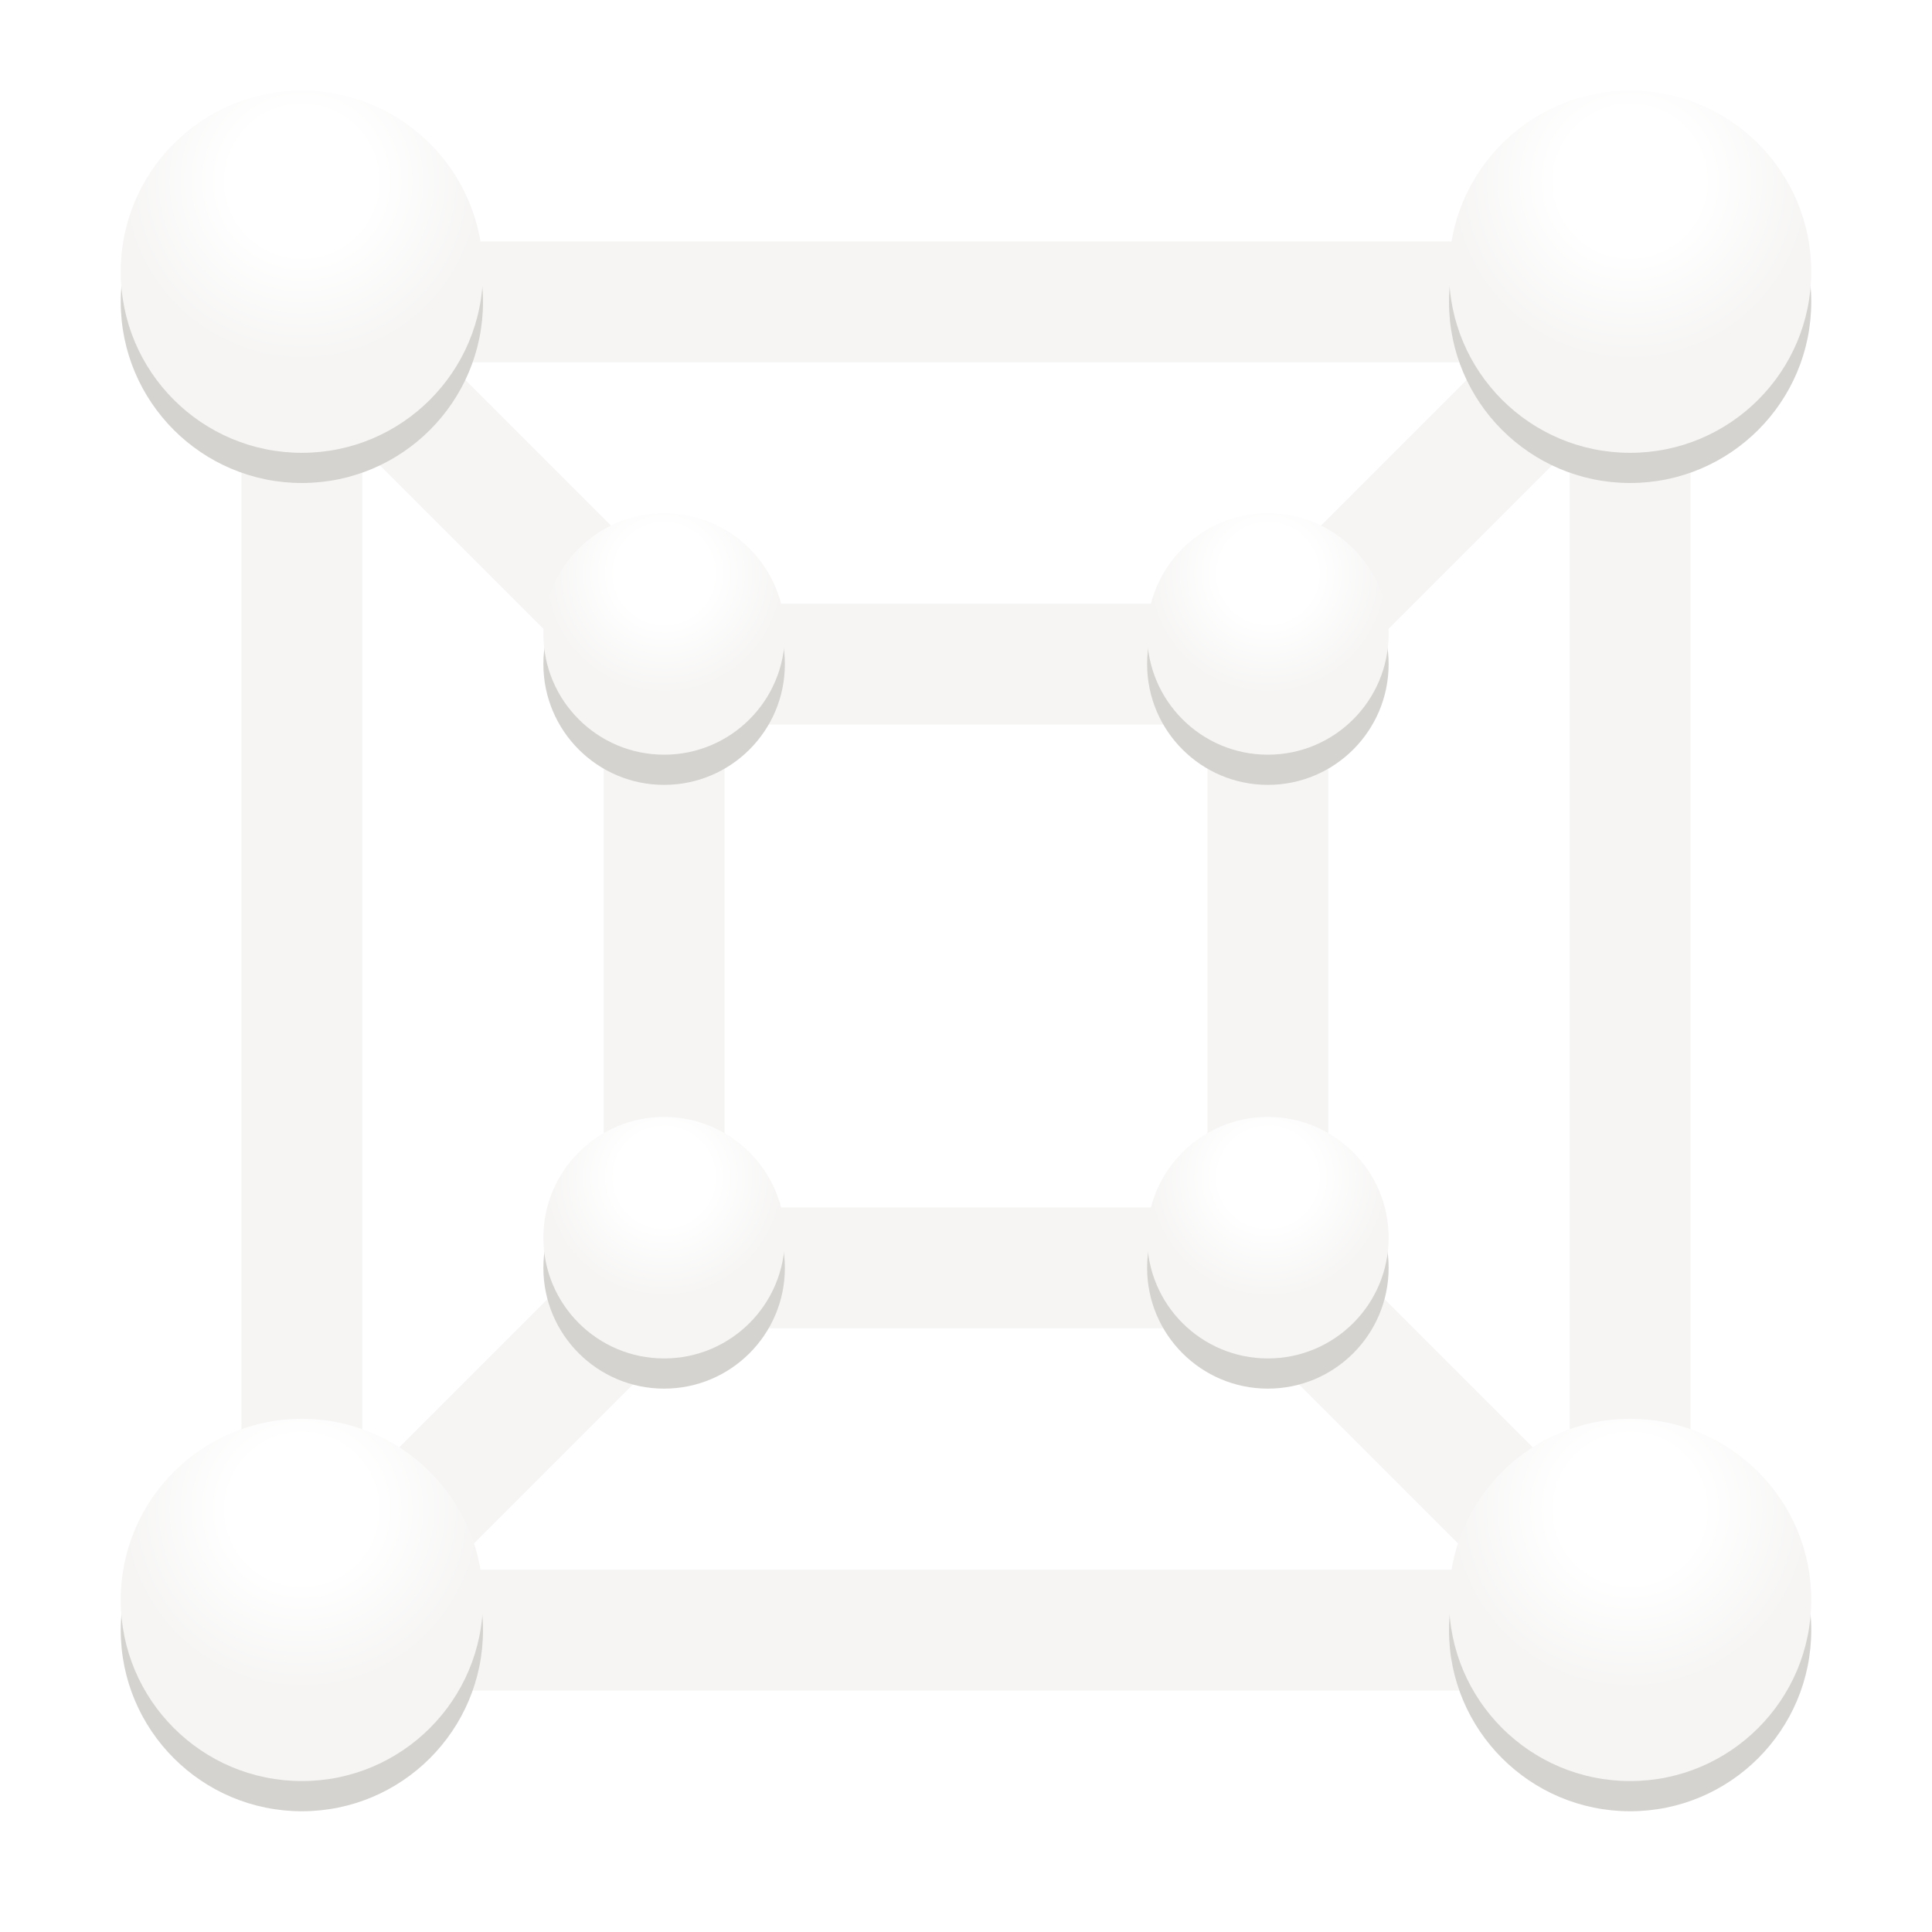
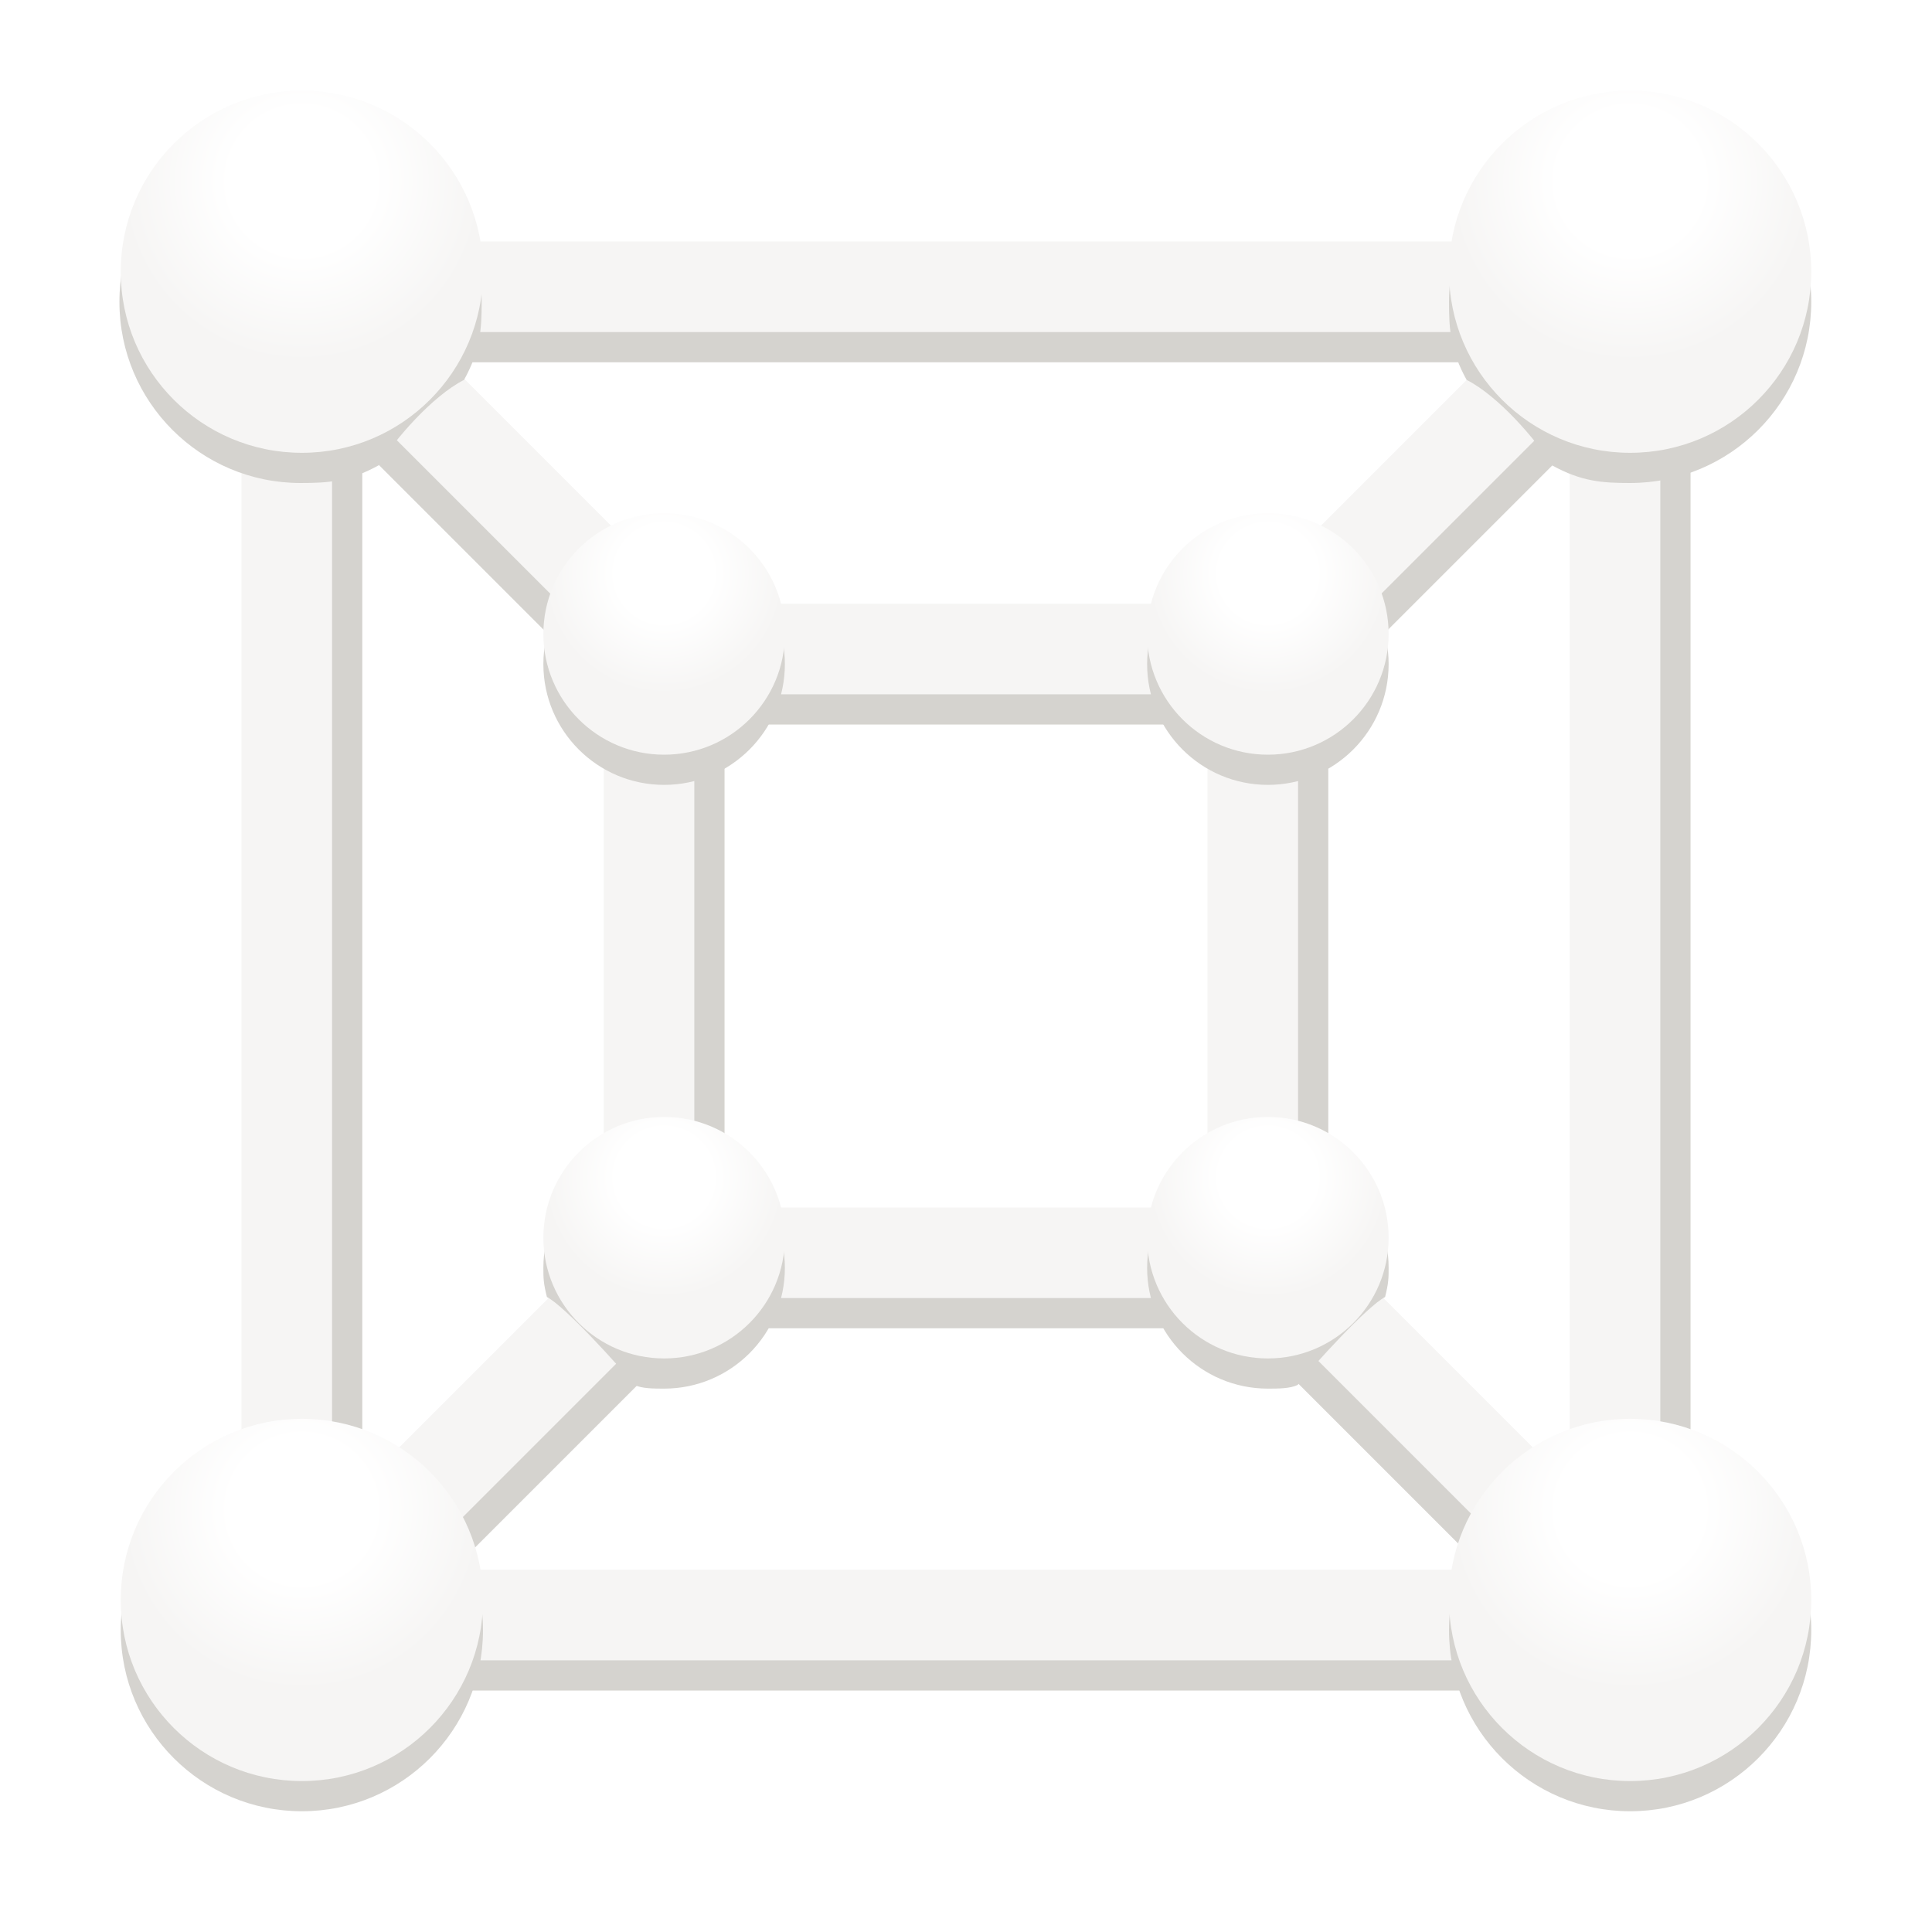
- <svg xmlns="http://www.w3.org/2000/svg" xmlns:xlink="http://www.w3.org/1999/xlink" width="128" height="128" id="svg11300" version="1.0" style="display:inline;enable-background:new" viewBox="0 0 128 128">
-   <defs id="defs3">
-     <linearGradient id="linearGradient1246">
-       <stop style="stop-color:#ffffff;stop-opacity:1" offset="0" id="stop1240" />
-       <stop id="stop1242" offset="0.4" style="stop-color:#ffffff;stop-opacity:1" />
-       <stop style="stop-color:#f6f5f4;stop-opacity:1" offset="1" id="stop1244" />
+ <svg xmlns="http://www.w3.org/2000/svg" xmlns:xlink="http://www.w3.org/1999/xlink" width="128" height="128" version="1.0">
+   <defs>
+     <linearGradient id="a">
+       <stop offset="0" stop-color="#fff" />
+       <stop offset=".4" stop-color="#fff" />
+       <stop offset="1" stop-color="#f6f5f4" />
    </linearGradient>
-     <radialGradient xlink:href="#linearGradient1246" id="radialGradient1142" cx="134.2" cy="222.988" fx="134.2" fy="222.988" r="2" gradientUnits="userSpaceOnUse" gradientTransform="matrix(6,0,0,6,-785.1979,-1153.928)" />
-     <radialGradient xlink:href="#linearGradient1246" id="radialGradient1146" gradientUnits="userSpaceOnUse" gradientTransform="matrix(6,0,0,6,-697.1979,-1153.928)" cx="134.2" cy="222.988" fx="134.2" fy="222.988" r="2" />
-     <radialGradient xlink:href="#linearGradient1246" id="radialGradient1150" gradientUnits="userSpaceOnUse" gradientTransform="matrix(6,0,0,6,-697.1979,-1065.928)" cx="134.2" cy="222.988" fx="134.2" fy="222.988" r="2" />
-     <radialGradient xlink:href="#linearGradient1246" id="radialGradient1154" gradientUnits="userSpaceOnUse" gradientTransform="matrix(6,0,0,6,-785.1979,-1065.928)" cx="134.2" cy="222.988" fx="134.2" fy="222.988" r="2" />
-     <radialGradient xlink:href="#linearGradient1246" id="radialGradient1158" gradientUnits="userSpaceOnUse" gradientTransform="matrix(4,0,0,4,-492.7986,-681.9517)" cx="134.2" cy="222.988" fx="134.2" fy="222.988" r="2" />
-     <radialGradient xlink:href="#linearGradient1246" id="radialGradient1164" gradientUnits="userSpaceOnUse" gradientTransform="matrix(4,0,0,4,-492.7986,-641.9517)" cx="134.2" cy="222.988" fx="134.2" fy="222.988" r="2" />
-     <radialGradient xlink:href="#linearGradient1246" id="radialGradient1168" gradientUnits="userSpaceOnUse" gradientTransform="matrix(4,0,0,4,-452.7986,-641.9517)" cx="134.2" cy="222.988" fx="134.2" fy="222.988" r="2" />
-     <radialGradient xlink:href="#linearGradient1246" id="radialGradient1172" gradientUnits="userSpaceOnUse" gradientTransform="matrix(4,0,0,4,-452.7986,-681.9517)" cx="134.2" cy="222.988" fx="134.2" fy="222.988" r="2" />
+     <radialGradient xlink:href="#a" id="i" gradientUnits="userSpaceOnUse" gradientTransform="matrix(4 0 0 4 -492.799 -641.952)" cx="134.2" cy="222.988" fx="134.2" fy="222.988" r="2" />
+     <radialGradient xlink:href="#a" id="h" gradientUnits="userSpaceOnUse" gradientTransform="matrix(4 0 0 4 -492.799 -681.952)" cx="134.2" cy="222.988" fx="134.2" fy="222.988" r="2" />
+     <radialGradient xlink:href="#a" id="g" gradientUnits="userSpaceOnUse" gradientTransform="matrix(6 0 0 6 -785.198 -1065.928)" cx="134.2" cy="222.988" fx="134.2" fy="222.988" r="2" />
+     <radialGradient xlink:href="#a" id="f" cx="134.2" cy="222.988" fx="134.2" fy="222.988" r="2" gradientUnits="userSpaceOnUse" gradientTransform="matrix(6 0 0 6 -785.198 -1153.928)" />
+     <radialGradient xlink:href="#a" id="e" gradientUnits="userSpaceOnUse" gradientTransform="matrix(4 0 0 4 -452.799 -681.952)" cx="134.2" cy="222.988" fx="134.2" fy="222.988" r="2" />
+     <radialGradient xlink:href="#a" id="d" gradientUnits="userSpaceOnUse" gradientTransform="matrix(4 0 0 4 -452.799 -641.952)" cx="134.2" cy="222.988" fx="134.2" fy="222.988" r="2" />
+     <radialGradient xlink:href="#a" id="c" gradientUnits="userSpaceOnUse" gradientTransform="matrix(6 0 0 6 -697.198 -1065.928)" cx="134.2" cy="222.988" fx="134.2" fy="222.988" r="2" />
+     <radialGradient xlink:href="#a" id="b" gradientUnits="userSpaceOnUse" gradientTransform="matrix(6 0 0 6 -697.198 -1153.928)" cx="134.2" cy="222.988" fx="134.2" fy="222.988" r="2" />
  </defs>
-   <g id="layer1" style="display:inline" transform="translate(0,-172)">
-     <g id="layer9" style="display:inline">
-       <g id="g1360-2-5-4" style="display:inline;fill:#babdb6;fill-opacity:1;stroke-width:4.899;enable-background:new" transform="matrix(0.5,0,0,0.08333334,1420,99)" />
-       <g id="g1360-2-5-4-7" style="display:inline;fill:#888a85;fill-opacity:1;stroke-width:4.899;enable-background:new" transform="matrix(0.5,0,0,0.08333333,1420,-61)" />
-       <g id="rect4244-0">
-         <path style="color:#000000;font-style:normal;font-variant:normal;font-weight:normal;font-stretch:normal;font-size:medium;line-height:normal;font-family:sans-serif;font-variant-ligatures:normal;font-variant-position:normal;font-variant-caps:normal;font-variant-numeric:normal;font-variant-alternates:normal;font-variant-east_asian:normal;font-feature-settings:normal;text-indent:0;text-align:start;text-decoration:none;text-decoration-line:none;text-decoration-style:solid;text-decoration-color:#000000;letter-spacing:normal;word-spacing:normal;text-transform:none;writing-mode:lr-tb;direction:ltr;text-orientation:mixed;dominant-baseline:auto;baseline-shift:baseline;text-anchor:start;white-space:normal;shape-padding:0;clip-rule:nonzero;display:inline;overflow:visible;visibility:visible;opacity:1;isolation:auto;mix-blend-mode:normal;color-interpolation:sRGB;color-interpolation-filters:linearRGB;solid-color:#000000;solid-opacity:1;fill:none;fill-opacity:1;fill-rule:nonzero;stroke:none;stroke-width:8.704;stroke-linecap:round;stroke-linejoin:miter;stroke-miterlimit:4;stroke-dasharray:none;stroke-dashoffset:0;stroke-opacity:1.0;marker:none;paint-order:normal;filter-blend-mode:normal;filter-gaussianBlur-deviation:0;color-rendering:auto;image-rendering:auto;shape-rendering:auto;text-rendering:auto;enable-background:new" d="M 22.352,194.352 H 105.039 V 277.039 H 22.352 Z" id="path9913" />
-       </g>
-       <path id="path9957" d="m -109.413,277.02 21.633,-21.633" style="color:#000000;font-style:normal;font-variant:normal;font-weight:normal;font-stretch:normal;font-size:medium;line-height:normal;font-family:sans-serif;font-variant-ligatures:normal;font-variant-position:normal;font-variant-caps:normal;font-variant-numeric:normal;font-variant-alternates:normal;font-feature-settings:normal;text-indent:0;text-align:start;text-decoration:none;text-decoration-line:none;text-decoration-style:solid;text-decoration-color:#000000;letter-spacing:normal;word-spacing:normal;text-transform:none;writing-mode:lr-tb;direction:ltr;text-orientation:mixed;dominant-baseline:auto;baseline-shift:baseline;text-anchor:start;white-space:normal;shape-padding:0;clip-rule:nonzero;display:inline;overflow:visible;visibility:visible;opacity:1;isolation:auto;mix-blend-mode:normal;color-interpolation:sRGB;color-interpolation-filters:linearRGB;solid-color:#000000;solid-opacity:1;fill:none;fill-opacity:1;fill-rule:nonzero;stroke:none;stroke-width:8.653;stroke-linecap:round;stroke-linejoin:miter;stroke-miterlimit:4;stroke-dasharray:none;stroke-dashoffset:0;stroke-opacity:1;marker:none;marker-start:none;marker-mid:none;marker-end:none;paint-order:normal;color-rendering:auto;image-rendering:auto;shape-rendering:auto;text-rendering:auto;enable-background:accumulate" />
-       <path id="path9963" d="m -48.841,255.388 21.633,21.633" style="color:#000000;font-style:normal;font-variant:normal;font-weight:normal;font-stretch:normal;font-size:medium;line-height:normal;font-family:sans-serif;font-variant-ligatures:normal;font-variant-position:normal;font-variant-caps:normal;font-variant-numeric:normal;font-variant-alternates:normal;font-feature-settings:normal;text-indent:0;text-align:start;text-decoration:none;text-decoration-line:none;text-decoration-style:solid;text-decoration-color:#000000;letter-spacing:normal;word-spacing:normal;text-transform:none;writing-mode:lr-tb;direction:ltr;text-orientation:mixed;dominant-baseline:auto;baseline-shift:baseline;text-anchor:start;white-space:normal;shape-padding:0;clip-rule:nonzero;display:inline;overflow:visible;visibility:visible;opacity:1;isolation:auto;mix-blend-mode:normal;color-interpolation:sRGB;color-interpolation-filters:linearRGB;solid-color:#000000;solid-opacity:1;fill:none;fill-opacity:1;fill-rule:nonzero;stroke:none;stroke-width:8.653;stroke-linecap:round;stroke-linejoin:miter;stroke-miterlimit:4;stroke-dasharray:none;stroke-dashoffset:0;stroke-opacity:1;marker:none;marker-start:none;marker-mid:none;marker-end:none;paint-order:normal;color-rendering:auto;image-rendering:auto;shape-rendering:auto;text-rendering:auto;enable-background:accumulate" />
-       <path id="path9969" d="m -48.841,216.449 21.633,-21.633" style="color:#000000;font-style:normal;font-variant:normal;font-weight:normal;font-stretch:normal;font-size:medium;line-height:normal;font-family:sans-serif;font-variant-ligatures:normal;font-variant-position:normal;font-variant-caps:normal;font-variant-numeric:normal;font-variant-alternates:normal;font-feature-settings:normal;text-indent:0;text-align:start;text-decoration:none;text-decoration-line:none;text-decoration-style:solid;text-decoration-color:#000000;letter-spacing:normal;word-spacing:normal;text-transform:none;writing-mode:lr-tb;direction:ltr;text-orientation:mixed;dominant-baseline:auto;baseline-shift:baseline;text-anchor:start;white-space:normal;shape-padding:0;clip-rule:nonzero;display:inline;overflow:visible;visibility:visible;opacity:1;isolation:auto;mix-blend-mode:normal;color-interpolation:sRGB;color-interpolation-filters:linearRGB;solid-color:#000000;solid-opacity:1;fill:none;fill-opacity:1;fill-rule:nonzero;stroke:none;stroke-width:8.653;stroke-linecap:round;stroke-linejoin:miter;stroke-miterlimit:4;stroke-dasharray:none;stroke-dashoffset:0;stroke-opacity:1;marker:none;marker-start:none;marker-mid:none;marker-end:none;paint-order:normal;color-rendering:auto;image-rendering:auto;shape-rendering:auto;text-rendering:auto;enable-background:accumulate" />
-       <path id="path9975" d="M -87.78,216.449 -109.413,194.816" style="color:#000000;font-style:normal;font-variant:normal;font-weight:normal;font-stretch:normal;font-size:medium;line-height:normal;font-family:sans-serif;font-variant-ligatures:normal;font-variant-position:normal;font-variant-caps:normal;font-variant-numeric:normal;font-variant-alternates:normal;font-feature-settings:normal;text-indent:0;text-align:start;text-decoration:none;text-decoration-line:none;text-decoration-style:solid;text-decoration-color:#000000;letter-spacing:normal;word-spacing:normal;text-transform:none;writing-mode:lr-tb;direction:ltr;text-orientation:mixed;dominant-baseline:auto;baseline-shift:baseline;text-anchor:start;white-space:normal;shape-padding:0;clip-rule:nonzero;display:inline;overflow:visible;visibility:visible;opacity:1;isolation:auto;mix-blend-mode:normal;color-interpolation:sRGB;color-interpolation-filters:linearRGB;solid-color:#000000;solid-opacity:1;fill:none;fill-opacity:1;fill-rule:nonzero;stroke:none;stroke-width:8.653;stroke-linecap:round;stroke-linejoin:miter;stroke-miterlimit:4;stroke-dasharray:none;stroke-dashoffset:0;stroke-opacity:1;marker:none;marker-start:none;marker-mid:none;marker-end:none;paint-order:normal;color-rendering:auto;image-rendering:auto;shape-rendering:auto;text-rendering:auto;enable-background:accumulate" />
-       <path style="color:#000000;font-style:normal;font-variant:normal;font-weight:normal;font-stretch:normal;font-size:medium;line-height:normal;font-family:sans-serif;font-variant-ligatures:normal;font-variant-position:normal;font-variant-caps:normal;font-variant-numeric:normal;font-variant-alternates:normal;font-feature-settings:normal;text-indent:0;text-align:start;text-decoration:none;text-decoration-line:none;text-decoration-style:solid;text-decoration-color:#000000;letter-spacing:normal;word-spacing:normal;text-transform:none;writing-mode:lr-tb;direction:ltr;text-orientation:mixed;dominant-baseline:auto;baseline-shift:baseline;text-anchor:start;white-space:normal;shape-padding:0;clip-rule:nonzero;display:inline;overflow:visible;visibility:visible;opacity:1;isolation:auto;mix-blend-mode:normal;color-interpolation:sRGB;color-interpolation-filters:linearRGB;solid-color:#000000;solid-opacity:1;fill:none;fill-opacity:1;fill-rule:nonzero;stroke:none;stroke-width:8.653;stroke-linecap:round;stroke-linejoin:miter;stroke-miterlimit:4;stroke-dasharray:none;stroke-dashoffset:0;stroke-opacity:1;marker:none;paint-order:normal;color-rendering:auto;image-rendering:auto;shape-rendering:auto;text-rendering:auto;enable-background:new" d="m -87.78,216.449 h 38.939 v 38.939 h -38.939 z" id="path9983" />
-       <path style="color:#000000;font-style:normal;font-variant:normal;font-weight:normal;font-stretch:normal;font-size:medium;line-height:normal;font-family:sans-serif;font-variant-ligatures:normal;font-variant-position:normal;font-variant-caps:normal;font-variant-numeric:normal;font-variant-alternates:normal;font-feature-settings:normal;text-indent:0;text-align:start;text-decoration:none;text-decoration-line:none;text-decoration-style:solid;text-decoration-color:#000000;letter-spacing:normal;word-spacing:normal;text-transform:none;writing-mode:lr-tb;direction:ltr;text-orientation:mixed;dominant-baseline:auto;baseline-shift:baseline;text-anchor:start;white-space:normal;shape-padding:0;clip-rule:nonzero;display:inline;overflow:visible;visibility:visible;opacity:1;isolation:auto;mix-blend-mode:normal;color-interpolation:sRGB;color-interpolation-filters:linearRGB;solid-color:#000000;solid-opacity:1;fill:none;fill-opacity:1;fill-rule:nonzero;stroke:none;stroke-width:8.704;stroke-linecap:round;stroke-linejoin:miter;stroke-miterlimit:4;stroke-dasharray:none;stroke-dashoffset:0;stroke-opacity:1;marker:none;paint-order:normal;color-rendering:auto;image-rendering:auto;shape-rendering:auto;text-rendering:auto;enable-background:new" d="m -109.877,194.352 h 82.687 v 82.687 h -82.687 z" id="path9989" />
-       <g id="g1234">
-         <path style="color:#000000;display:inline;overflow:visible;visibility:visible;fill:none;stroke:#f6f5f4;stroke-width:8;stroke-miterlimit:4;stroke-dasharray:none;stroke-opacity:1;marker:none;enable-background:new" d="m 84,256 24,24" id="path1191" />
-         <path id="path1193" d="m 84,216 24,-24" style="color:#000000;display:inline;overflow:visible;visibility:visible;fill:none;stroke:#f6f5f4;stroke-width:8;stroke-miterlimit:4;stroke-dasharray:none;stroke-opacity:1;marker:none;enable-background:new" />
-         <path id="path1189" d="M 44,256 20,280" style="color:#000000;display:inline;overflow:visible;visibility:visible;fill:none;stroke:#f6f5f4;stroke-width:8;stroke-miterlimit:4;stroke-dasharray:none;stroke-opacity:1;marker:none;enable-background:new" />
-         <path style="color:#000000;display:inline;overflow:visible;visibility:visible;fill:none;stroke:#f6f5f4;stroke-width:8;stroke-opacity:1;marker:none;enable-background:new;stroke-miterlimit:4;stroke-dasharray:none" d="M 44,216 20,192" id="path3955" />
-         <rect y="216" x="44" height="40" width="40" id="rect1160" style="color:#000000;display:inline;overflow:visible;visibility:visible;fill:none;stroke:#f6f5f4;stroke-width:8;stroke-miterlimit:4;stroke-dasharray:none;stroke-opacity:1;marker:none;enable-background:new" />
-         <rect style="color:#000000;display:inline;overflow:visible;visibility:visible;fill:none;stroke:#f6f5f4;stroke-width:8;stroke-miterlimit:4;stroke-dasharray:none;stroke-opacity:1;marker:none;enable-background:new" id="rect3916" width="88" height="88" x="20" y="192" />
-       </g>
-       <circle r="12" cy="192" cx="108" id="circle1197" style="color:#000000;display:inline;overflow:visible;visibility:visible;fill:#d5d3cf;fill-opacity:1;stroke:none;stroke-width:1;marker:none;enable-background:new" />
-       <circle style="color:#000000;display:inline;overflow:visible;visibility:visible;fill:#d5d3cf;fill-opacity:1;stroke:none;stroke-width:1;marker:none;enable-background:new" id="circle1199" cx="108" cy="280" r="12" />
-       <circle r="8" cy="256" cx="84" id="circle1207" style="color:#000000;display:inline;overflow:visible;visibility:visible;fill:#d5d3cf;fill-opacity:1;stroke:none;stroke-width:1;marker:none;enable-background:new" />
-       <circle style="color:#000000;display:inline;overflow:visible;visibility:visible;fill:url(#radialGradient1146);fill-opacity:1;stroke:none;stroke-width:1;marker:none;enable-background:new" id="circle1144" cx="108" cy="190" r="12" />
-       <circle style="color:#000000;display:inline;overflow:visible;visibility:visible;fill:#d5d3cf;fill-opacity:1;stroke:none;stroke-width:1;marker:none;enable-background:new" id="circle1209" cx="84" cy="216" r="8" />
-       <circle r="12" cy="278" cx="108" id="circle1148" style="color:#000000;display:inline;overflow:visible;visibility:visible;fill:url(#radialGradient1150);fill-opacity:1;stroke:none;stroke-width:1;marker:none;enable-background:new" />
-       <circle style="color:#000000;display:inline;overflow:visible;visibility:visible;fill:url(#radialGradient1168);fill-opacity:1;stroke:none;stroke-width:1;marker:none;enable-background:new" id="circle1166" cx="84" cy="254" r="8" />
-       <circle r="8" cy="214" cx="84" id="circle1170" style="color:#000000;display:inline;overflow:visible;visibility:visible;fill:url(#radialGradient1172);fill-opacity:1;stroke:none;stroke-width:1;marker:none;enable-background:new" />
-       <circle style="color:#000000;display:inline;overflow:visible;visibility:visible;fill:#d5d3cf;fill-opacity:1;stroke:none;stroke-width:1;marker:none;enable-background:new" id="circle1195" cx="20" cy="192" r="12" />
-       <circle r="12" cy="280" cx="20" id="circle1201" style="color:#000000;display:inline;overflow:visible;visibility:visible;fill:#d5d3cf;fill-opacity:1;stroke:none;stroke-width:1;marker:none;enable-background:new" />
-       <circle r="8" cy="216" cx="44" id="circle1203" style="color:#000000;display:inline;overflow:visible;visibility:visible;fill:#d5d3cf;fill-opacity:1;stroke:none;stroke-width:1;marker:none;enable-background:new" />
-       <circle style="color:#000000;display:inline;overflow:visible;visibility:visible;fill:#d5d3cf;fill-opacity:1;stroke:none;stroke-width:1;marker:none;enable-background:new" id="circle1205" cx="44" cy="256" r="8" />
-       <circle r="12" cy="190" cx="20" id="path3908-61" style="color:#000000;display:inline;overflow:visible;visibility:visible;fill:url(#radialGradient1142);fill-opacity:1;stroke:none;stroke-width:1;marker:none;enable-background:new" />
-       <circle style="color:#000000;display:inline;overflow:visible;visibility:visible;fill:url(#radialGradient1154);fill-opacity:1;stroke:none;stroke-width:1;marker:none;enable-background:new" id="circle1152" cx="20" cy="278" r="12" />
-       <circle style="color:#000000;display:inline;overflow:visible;visibility:visible;fill:url(#radialGradient1158);fill-opacity:1;stroke:none;stroke-width:1;marker:none;enable-background:new" id="circle1156" cx="44" cy="214" r="8" />
-       <circle r="8" cy="254" cx="44" id="circle1162" style="color:#000000;display:inline;overflow:visible;visibility:visible;fill:url(#radialGradient1164);fill-opacity:1;stroke:none;stroke-width:1;marker:none;enable-background:new" />
+   <g transform="translate(0 -172)">
+     <path style="line-height:normal;font-variant-ligatures:normal;font-variant-position:normal;font-variant-caps:normal;font-variant-numeric:normal;font-variant-alternates:normal;font-feature-settings:normal;text-indent:0;text-align:start;text-decoration-line:none;text-decoration-style:solid;text-decoration-color:#000;text-transform:none;text-orientation:mixed;white-space:normal;shape-padding:0;isolation:auto;mix-blend-mode:normal;solid-color:#000;solid-opacity:1;marker:none" d="M22.352 194.352h82.687v82.687H22.352z" color="#000" font-weight="400" font-family="sans-serif" overflow="visible" fill="none" />
+     <g color="#000" fill="none" stroke="#f6f5f4" stroke-width="8">
+       <path style="marker:none" d="M84 256l24 24M84 216l24-24M44 256l-24 24M44 216l-24-24M44 216h40v40H44z" overflow="visible" />
+       <path style="marker:none" overflow="visible" d="M20 192h88v88H20z" />
    </g>
+     <path style="marker:none" fill="#d5d3cf" d="M98.5 194v2h-69v-2z" />
+     <path style="marker:none" d="M120 192c0 6.627-5.373 12-12 12-1.85 0-3.222-.095-5.165-1.166-1.092-1.726-3.55-4.584-5.668-5.666C96.096 195.224 96 193.85 96 192c0-6.627 5.373-12 12-12s12 5.373 12 12z" color="#000" overflow="visible" fill="#d5d3cf" />
+     <path style="marker:none" fill="#d5d3cf" d="M110 203h2v69h-2z" />
+     <circle style="marker:none" cx="108" cy="280" r="12" color="#000" overflow="visible" fill="#d5d3cf" />
+     <path style="marker:none" fill="#d5d3cf" d="M79 258v2H49v-2zM99.604 274.425l-1.414 1.415-15-15 1.415-1.415zM103.058 199.793l1.414 1.414-15 15-1.414-1.414z" />
+     <circle style="marker:none" cx="108" cy="190" r="12" color="#000" overflow="visible" fill="url(#b)" />
+     <path style="marker:none" fill="#d5d3cf" d="M86 222h2v26h-2zM79 218v2H49v-2z" />
+     <circle style="marker:none" cx="84" cy="216" r="8" color="#000" overflow="visible" fill="#d5d3cf" />
+     <path style="marker:none" fill="#d5d3cf" d="M98.5 282v2h-69v-2z" />
+     <circle r="12" cy="278" cx="108" style="marker:none" color="#000" overflow="visible" fill="url(#c)" />
+     <path style="marker:none" d="M92 256c0 .666 0 1-.235 1.932-1.165.59-4.765 4.542-5.787 5.822-.502.246-1.295.246-1.978.246a8 8 0 1 1 8-8z" color="#000" overflow="visible" fill="#d5d3cf" />
+     <circle style="marker:none" cx="84" cy="254" r="8" color="#000" overflow="visible" fill="url(#d)" />
+     <circle r="8" cy="214" cx="84" style="marker:none" color="#000" overflow="visible" fill="url(#e)" />
+     <path style="marker:none" fill="#d5d3cf" d="M22 203h2v69h-2z" />
+     <circle r="12" cy="280" cx="20" style="marker:none" color="#000" overflow="visible" fill="#d5d3cf" />
+     <path style="marker:none" fill="#d5d3cf" d="M46 222h2v26h-2z" />
+     <circle r="8" cy="216" cx="44" style="marker:none" color="#000" overflow="visible" fill="#d5d3cf" />
+     <path style="marker:none" fill="#d5d3cf" d="M43.586 259.586L45 261l-15 15-1.414-1.414z" />
+     <path d="M7.912 192c0 6.627 5.372 12 12 12 1.849 0 3.222-.095 5.165-1.166 1.092-1.726 3.55-4.584 5.668-5.666 1.071-1.944 1.167-3.318 1.167-5.168 0-6.627-5.373-12-12-12-6.628 0-12 5.373-12 12z" style="marker:none" color="#000" overflow="visible" fill="#d5d3cf" />
+     <path style="marker:none" fill="#d5d3cf" d="M40.077 214.953l-1.414 1.415-15-15 1.415-1.414z" />
+     <circle r="12" cy="190" cx="20" style="marker:none" color="#000" overflow="visible" fill="url(#f)" />
+     <circle style="marker:none" cx="20" cy="278" r="12" color="#000" overflow="visible" fill="url(#g)" />
+     <circle style="marker:none" cx="44" cy="214" r="8" color="#000" overflow="visible" fill="url(#h)" />
+     <path d="M36 256c0 .666 0 1 .235 1.932 1.165.59 4.765 4.542 5.787 5.822.502.246 1.295.246 1.978.246a8 8 0 1 0-8-8z" style="marker:none" color="#000" overflow="visible" fill="#d5d3cf" />
+     <circle r="8" cy="254" cx="44" style="marker:none" color="#000" overflow="visible" fill="url(#i)" />
  </g>
</svg>
